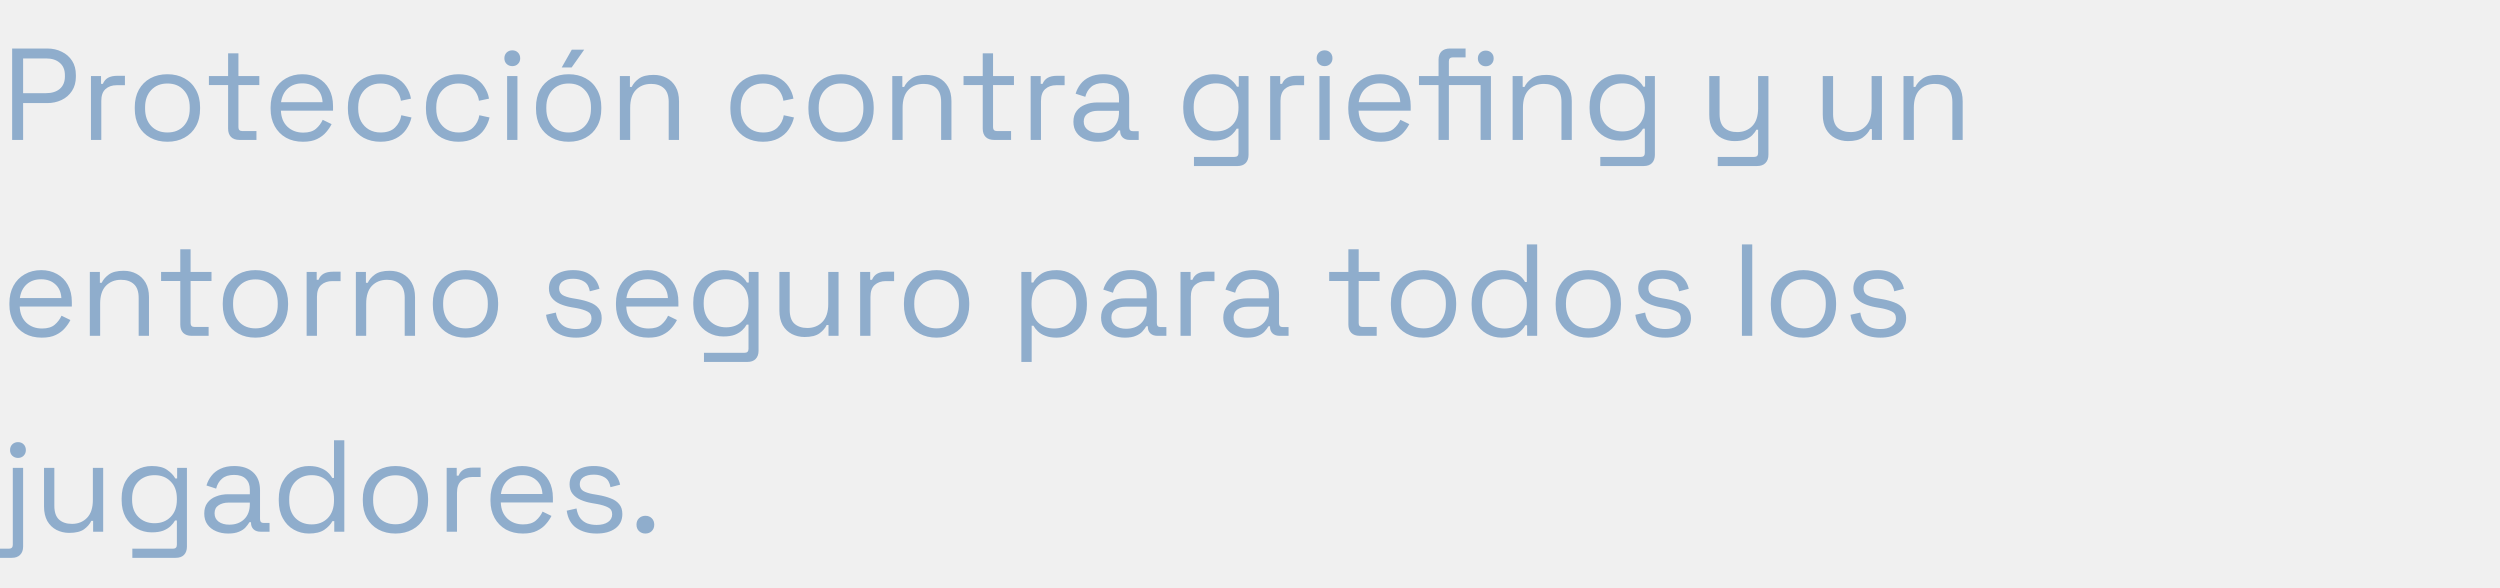
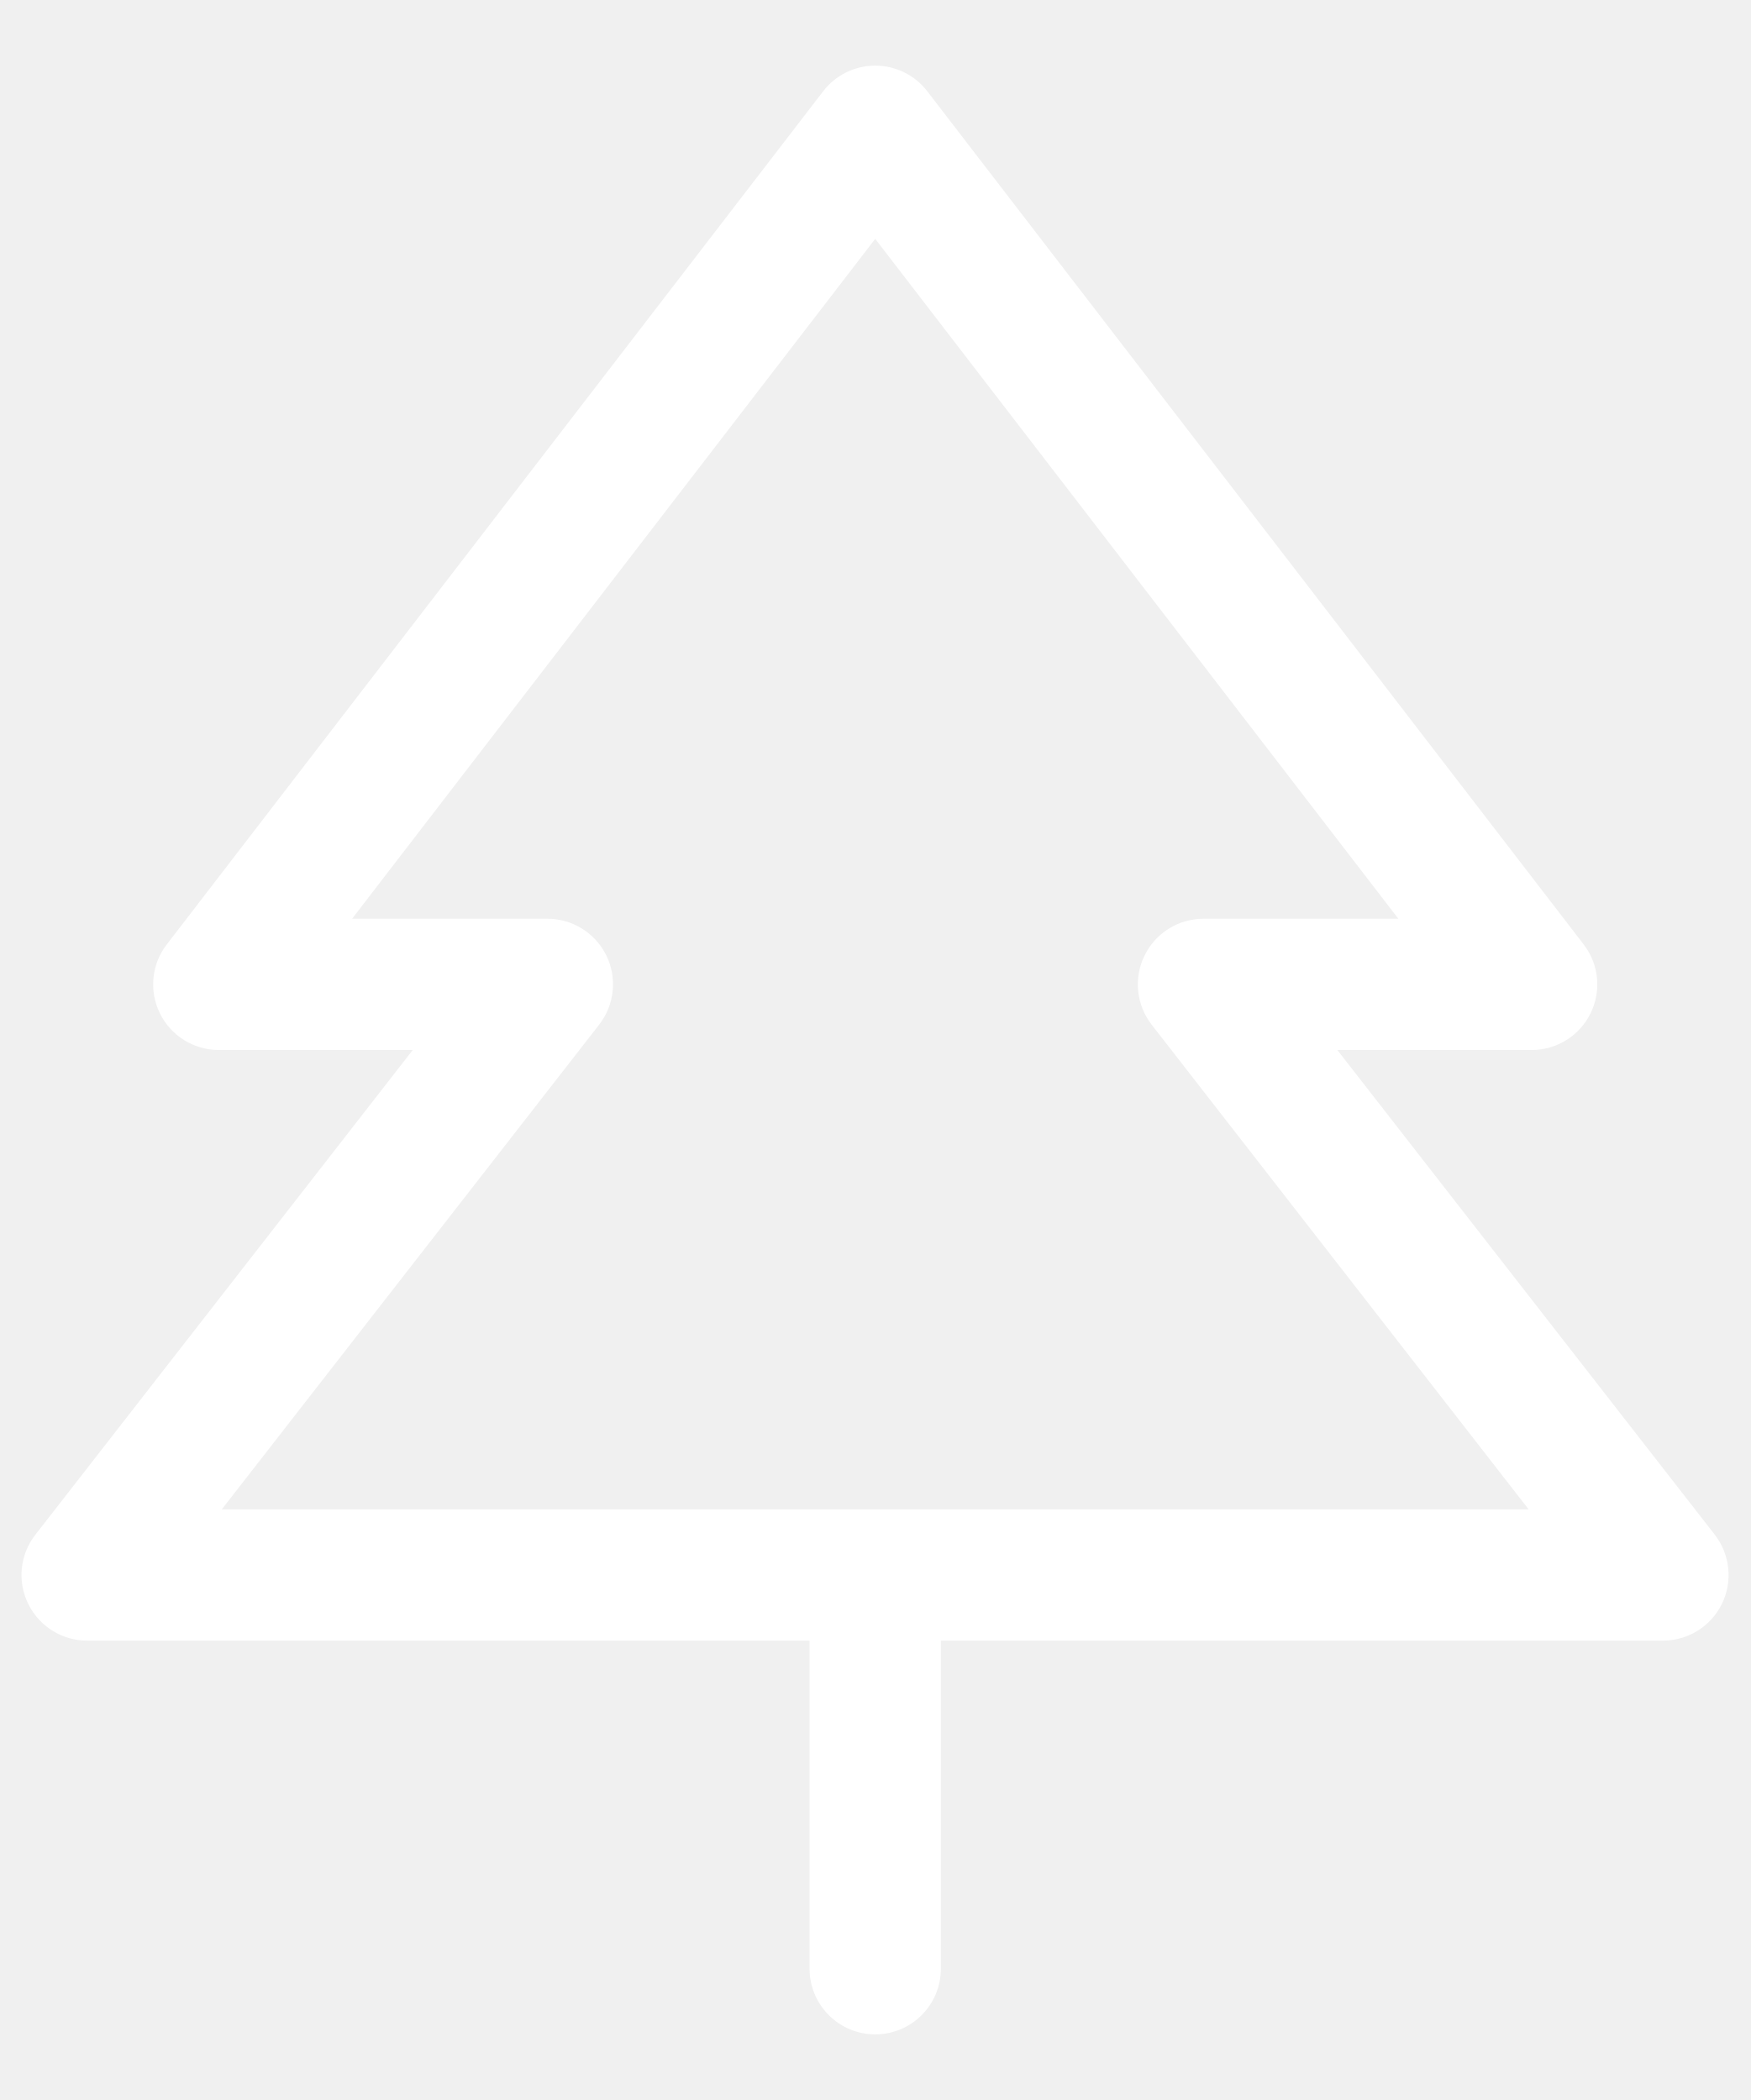
- <svg xmlns="http://www.w3.org/2000/svg" width="268" height="63" viewBox="0 0 268 63" fill="none">
-   <path d="M1.302 15V5.2H5.054C5.642 5.2 6.165 5.317 6.622 5.55C7.089 5.774 7.457 6.096 7.728 6.516C7.999 6.936 8.134 7.445 8.134 8.042V8.224C8.134 8.812 7.994 9.321 7.714 9.75C7.443 10.17 7.075 10.492 6.608 10.716C6.141 10.94 5.623 11.052 5.054 11.052H2.478V15H1.302ZM2.478 9.988H4.928C5.553 9.988 6.048 9.834 6.412 9.526C6.776 9.209 6.958 8.765 6.958 8.196V8.056C6.958 7.487 6.776 7.048 6.412 6.74C6.057 6.423 5.563 6.264 4.928 6.264H2.478V9.988ZM9.752 15V8.154H10.83V8.994H11.026C11.148 8.695 11.334 8.476 11.586 8.336C11.838 8.196 12.169 8.126 12.58 8.126H13.392V9.134H12.51C12.015 9.134 11.614 9.274 11.306 9.554C11.008 9.825 10.858 10.249 10.858 10.828V15H9.752ZM17.948 15.196C17.257 15.196 16.645 15.051 16.113 14.762C15.591 14.473 15.18 14.067 14.882 13.544C14.592 13.012 14.447 12.387 14.447 11.668V11.486C14.447 10.777 14.592 10.156 14.882 9.624C15.18 9.092 15.591 8.681 16.113 8.392C16.645 8.103 17.257 7.958 17.948 7.958C18.638 7.958 19.245 8.103 19.767 8.392C20.299 8.681 20.71 9.092 21 9.624C21.298 10.156 21.448 10.777 21.448 11.486V11.668C21.448 12.387 21.298 13.012 21 13.544C20.71 14.067 20.299 14.473 19.767 14.762C19.245 15.051 18.638 15.196 17.948 15.196ZM17.948 14.202C18.675 14.202 19.254 13.973 19.683 13.516C20.122 13.049 20.341 12.424 20.341 11.64V11.514C20.341 10.73 20.122 10.109 19.683 9.652C19.254 9.185 18.675 8.952 17.948 8.952C17.229 8.952 16.65 9.185 16.212 9.652C15.773 10.109 15.553 10.73 15.553 11.514V11.64C15.553 12.424 15.773 13.049 16.212 13.516C16.65 13.973 17.229 14.202 17.948 14.202ZM25.671 15C25.279 15 24.975 14.893 24.761 14.678C24.555 14.463 24.453 14.169 24.453 13.796V9.12H22.395V8.154H24.453V5.718H25.559V8.154H27.799V9.12H25.559V13.628C25.559 13.908 25.694 14.048 25.965 14.048H27.491V15H25.671ZM32.48 15.196C31.789 15.196 31.183 15.051 30.66 14.762C30.137 14.463 29.731 14.048 29.442 13.516C29.153 12.984 29.008 12.368 29.008 11.668V11.5C29.008 10.791 29.153 10.17 29.442 9.638C29.731 9.106 30.133 8.695 30.646 8.406C31.159 8.107 31.747 7.958 32.41 7.958C33.054 7.958 33.623 8.098 34.118 8.378C34.613 8.649 35 9.041 35.28 9.554C35.56 10.067 35.7 10.669 35.7 11.36V11.864H30.114C30.142 12.601 30.38 13.18 30.828 13.6C31.276 14.011 31.836 14.216 32.508 14.216C33.096 14.216 33.549 14.081 33.866 13.81C34.183 13.539 34.426 13.217 34.594 12.844L35.546 13.306C35.406 13.595 35.21 13.885 34.958 14.174C34.715 14.463 34.393 14.706 33.992 14.902C33.6 15.098 33.096 15.196 32.48 15.196ZM30.128 10.954H34.58C34.543 10.319 34.323 9.825 33.922 9.47C33.53 9.115 33.026 8.938 32.41 8.938C31.785 8.938 31.271 9.115 30.87 9.47C30.469 9.825 30.221 10.319 30.128 10.954ZM40.779 15.196C40.117 15.196 39.519 15.056 38.987 14.776C38.465 14.487 38.049 14.076 37.741 13.544C37.443 13.012 37.293 12.382 37.293 11.654V11.5C37.293 10.763 37.443 10.133 37.741 9.61C38.049 9.078 38.465 8.672 38.987 8.392C39.519 8.103 40.117 7.958 40.779 7.958C41.432 7.958 41.988 8.079 42.445 8.322C42.912 8.565 43.276 8.887 43.537 9.288C43.808 9.689 43.98 10.119 44.055 10.576L42.977 10.8C42.931 10.464 42.819 10.156 42.641 9.876C42.473 9.596 42.235 9.372 41.927 9.204C41.619 9.036 41.241 8.952 40.793 8.952C40.336 8.952 39.925 9.055 39.561 9.26C39.206 9.465 38.922 9.759 38.707 10.142C38.502 10.525 38.399 10.982 38.399 11.514V11.64C38.399 12.172 38.502 12.629 38.707 13.012C38.922 13.395 39.206 13.689 39.561 13.894C39.925 14.099 40.336 14.202 40.793 14.202C41.474 14.202 41.992 14.025 42.347 13.67C42.711 13.315 42.935 12.877 43.019 12.354L44.111 12.592C44.008 13.04 43.822 13.465 43.551 13.866C43.281 14.267 42.912 14.589 42.445 14.832C41.988 15.075 41.432 15.196 40.779 15.196ZM49.146 15.196C48.484 15.196 47.886 15.056 47.354 14.776C46.832 14.487 46.416 14.076 46.108 13.544C45.81 13.012 45.66 12.382 45.66 11.654V11.5C45.66 10.763 45.81 10.133 46.108 9.61C46.416 9.078 46.832 8.672 47.354 8.392C47.886 8.103 48.484 7.958 49.146 7.958C49.8 7.958 50.355 8.079 50.812 8.322C51.279 8.565 51.643 8.887 51.904 9.288C52.175 9.689 52.348 10.119 52.422 10.576L51.344 10.8C51.298 10.464 51.186 10.156 51.008 9.876C50.84 9.596 50.602 9.372 50.294 9.204C49.986 9.036 49.608 8.952 49.16 8.952C48.703 8.952 48.292 9.055 47.928 9.26C47.574 9.465 47.289 9.759 47.074 10.142C46.869 10.525 46.766 10.982 46.766 11.514V11.64C46.766 12.172 46.869 12.629 47.074 13.012C47.289 13.395 47.574 13.689 47.928 13.894C48.292 14.099 48.703 14.202 49.16 14.202C49.842 14.202 50.36 14.025 50.714 13.67C51.078 13.315 51.302 12.877 51.386 12.354L52.478 12.592C52.376 13.04 52.189 13.465 51.918 13.866C51.648 14.267 51.279 14.589 50.812 14.832C50.355 15.075 49.8 15.196 49.146 15.196ZM54.364 15V8.154H55.469V15H54.364ZM54.923 7.09C54.681 7.09 54.475 7.011 54.307 6.852C54.149 6.693 54.069 6.493 54.069 6.25C54.069 5.998 54.149 5.793 54.307 5.634C54.475 5.475 54.681 5.396 54.923 5.396C55.166 5.396 55.367 5.475 55.526 5.634C55.684 5.793 55.764 5.998 55.764 6.25C55.764 6.493 55.684 6.693 55.526 6.852C55.367 7.011 55.166 7.09 54.923 7.09ZM60.959 15.196C60.269 15.196 59.657 15.051 59.125 14.762C58.602 14.473 58.192 14.067 57.893 13.544C57.604 13.012 57.459 12.387 57.459 11.668V11.486C57.459 10.777 57.604 10.156 57.893 9.624C58.192 9.092 58.602 8.681 59.125 8.392C59.657 8.103 60.269 7.958 60.959 7.958C61.65 7.958 62.257 8.103 62.779 8.392C63.311 8.681 63.722 9.092 64.011 9.624C64.31 10.156 64.459 10.777 64.459 11.486V11.668C64.459 12.387 64.31 13.012 64.011 13.544C63.722 14.067 63.311 14.473 62.779 14.762C62.257 15.051 61.65 15.196 60.959 15.196ZM60.959 14.202C61.687 14.202 62.266 13.973 62.695 13.516C63.134 13.049 63.353 12.424 63.353 11.64V11.514C63.353 10.73 63.134 10.109 62.695 9.652C62.266 9.185 61.687 8.952 60.959 8.952C60.24 8.952 59.662 9.185 59.223 9.652C58.785 10.109 58.565 10.73 58.565 11.514V11.64C58.565 12.424 58.785 13.049 59.223 13.516C59.662 13.973 60.24 14.202 60.959 14.202ZM60.217 7.23L61.295 5.326H62.625L61.281 7.23H60.217ZM66.45 15V8.154H67.528V9.316H67.724C67.873 8.989 68.125 8.695 68.48 8.434C68.844 8.163 69.376 8.028 70.076 8.028C70.589 8.028 71.046 8.135 71.448 8.35C71.858 8.565 72.185 8.882 72.427 9.302C72.67 9.722 72.791 10.24 72.791 10.856V15H71.686V10.94C71.686 10.259 71.513 9.764 71.168 9.456C70.832 9.148 70.374 8.994 69.796 8.994C69.133 8.994 68.591 9.209 68.171 9.638C67.761 10.067 67.555 10.707 67.555 11.556V15H66.45ZM81.781 15.196C81.118 15.196 80.521 15.056 79.989 14.776C79.466 14.487 79.051 14.076 78.743 13.544C78.444 13.012 78.295 12.382 78.295 11.654V11.5C78.295 10.763 78.444 10.133 78.743 9.61C79.051 9.078 79.466 8.672 79.989 8.392C80.521 8.103 81.118 7.958 81.781 7.958C82.434 7.958 82.99 8.079 83.447 8.322C83.914 8.565 84.278 8.887 84.539 9.288C84.81 9.689 84.983 10.119 85.057 10.576L83.979 10.8C83.932 10.464 83.82 10.156 83.643 9.876C83.475 9.596 83.237 9.372 82.929 9.204C82.621 9.036 82.243 8.952 81.795 8.952C81.338 8.952 80.927 9.055 80.563 9.26C80.208 9.465 79.924 9.759 79.709 10.142C79.504 10.525 79.401 10.982 79.401 11.514V11.64C79.401 12.172 79.504 12.629 79.709 13.012C79.924 13.395 80.208 13.689 80.563 13.894C80.927 14.099 81.338 14.202 81.795 14.202C82.476 14.202 82.994 14.025 83.349 13.67C83.713 13.315 83.937 12.877 84.021 12.354L85.113 12.592C85.01 13.04 84.824 13.465 84.553 13.866C84.282 14.267 83.914 14.589 83.447 14.832C82.99 15.075 82.434 15.196 81.781 15.196ZM90.162 15.196C89.472 15.196 88.86 15.051 88.328 14.762C87.806 14.473 87.395 14.067 87.096 13.544C86.807 13.012 86.662 12.387 86.662 11.668V11.486C86.662 10.777 86.807 10.156 87.096 9.624C87.395 9.092 87.806 8.681 88.328 8.392C88.86 8.103 89.472 7.958 90.162 7.958C90.853 7.958 91.46 8.103 91.982 8.392C92.514 8.681 92.925 9.092 93.214 9.624C93.513 10.156 93.662 10.777 93.662 11.486V11.668C93.662 12.387 93.513 13.012 93.214 13.544C92.925 14.067 92.514 14.473 91.982 14.762C91.46 15.051 90.853 15.196 90.162 15.196ZM90.162 14.202C90.89 14.202 91.469 13.973 91.898 13.516C92.337 13.049 92.556 12.424 92.556 11.64V11.514C92.556 10.73 92.337 10.109 91.898 9.652C91.469 9.185 90.89 8.952 90.162 8.952C89.444 8.952 88.865 9.185 88.426 9.652C87.988 10.109 87.768 10.73 87.768 11.514V11.64C87.768 12.424 87.988 13.049 88.426 13.516C88.865 13.973 89.444 14.202 90.162 14.202ZM95.653 15V8.154H96.731V9.316H96.927C97.076 8.989 97.328 8.695 97.683 8.434C98.047 8.163 98.579 8.028 99.279 8.028C99.792 8.028 100.249 8.135 100.651 8.35C101.061 8.565 101.388 8.882 101.631 9.302C101.873 9.722 101.995 10.24 101.995 10.856V15H100.889V10.94C100.889 10.259 100.716 9.764 100.371 9.456C100.035 9.148 99.577 8.994 98.999 8.994C98.336 8.994 97.795 9.209 97.375 9.638C96.964 10.067 96.759 10.707 96.759 11.556V15H95.653ZM106.567 15C106.175 15 105.872 14.893 105.657 14.678C105.452 14.463 105.349 14.169 105.349 13.796V9.12H103.291V8.154H105.349V5.718H106.455V8.154H108.695V9.12H106.455V13.628C106.455 13.908 106.59 14.048 106.861 14.048H108.387V15H106.567ZM110.487 15V8.154H111.565V8.994H111.761C111.882 8.695 112.069 8.476 112.321 8.336C112.573 8.196 112.904 8.126 113.315 8.126H114.127V9.134H113.245C112.75 9.134 112.349 9.274 112.041 9.554C111.742 9.825 111.593 10.249 111.593 10.828V15H110.487ZM117.632 15.196C117.156 15.196 116.722 15.112 116.33 14.944C115.938 14.776 115.63 14.533 115.406 14.216C115.182 13.899 115.07 13.511 115.07 13.054C115.07 12.587 115.182 12.205 115.406 11.906C115.63 11.598 115.938 11.369 116.33 11.22C116.722 11.061 117.16 10.982 117.646 10.982H119.956V10.478C119.956 9.993 119.811 9.61 119.522 9.33C119.242 9.05 118.822 8.91 118.262 8.91C117.711 8.91 117.282 9.045 116.974 9.316C116.666 9.577 116.456 9.932 116.344 10.38L115.308 10.044C115.42 9.661 115.597 9.316 115.84 9.008C116.082 8.691 116.404 8.439 116.806 8.252C117.216 8.056 117.706 7.958 118.276 7.958C119.153 7.958 119.834 8.187 120.32 8.644C120.805 9.092 121.048 9.727 121.048 10.548V13.642C121.048 13.922 121.178 14.062 121.44 14.062H122.07V15H121.104C120.796 15 120.548 14.916 120.362 14.748C120.175 14.571 120.082 14.337 120.082 14.048V13.978H119.914C119.811 14.155 119.671 14.342 119.494 14.538C119.326 14.725 119.092 14.879 118.794 15C118.495 15.131 118.108 15.196 117.632 15.196ZM117.758 14.244C118.411 14.244 118.938 14.053 119.34 13.67C119.75 13.278 119.956 12.732 119.956 12.032V11.878H117.688C117.249 11.878 116.885 11.976 116.596 12.172C116.316 12.359 116.176 12.643 116.176 13.026C116.176 13.409 116.32 13.707 116.61 13.922C116.908 14.137 117.291 14.244 117.758 14.244ZM126.844 11.612V11.416C126.844 10.697 126.989 10.081 127.278 9.568C127.567 9.055 127.959 8.658 128.454 8.378C128.949 8.098 129.49 7.958 130.078 7.958C130.797 7.958 131.347 8.098 131.73 8.378C132.122 8.649 132.411 8.952 132.598 9.288H132.794V8.154H133.844V16.596C133.844 16.969 133.741 17.263 133.536 17.478C133.331 17.693 133.032 17.8 132.64 17.8H127.992V16.82H132.346C132.626 16.82 132.766 16.68 132.766 16.4V13.796H132.57C132.458 14.001 132.299 14.202 132.094 14.398C131.889 14.594 131.623 14.757 131.296 14.888C130.969 15.009 130.563 15.07 130.078 15.07C129.49 15.07 128.949 14.93 128.454 14.65C127.959 14.37 127.567 13.973 127.278 13.46C126.989 12.937 126.844 12.321 126.844 11.612ZM130.372 14.09C131.081 14.09 131.655 13.866 132.094 13.418C132.542 12.97 132.766 12.354 132.766 11.57V11.458C132.766 10.665 132.542 10.049 132.094 9.61C131.655 9.162 131.081 8.938 130.372 8.938C129.672 8.938 129.093 9.162 128.636 9.61C128.188 10.049 127.964 10.665 127.964 11.458V11.57C127.964 12.354 128.188 12.97 128.636 13.418C129.093 13.866 129.672 14.09 130.372 14.09ZM136.162 15V8.154H137.24V8.994H137.436C137.558 8.695 137.744 8.476 137.996 8.336C138.248 8.196 138.58 8.126 138.99 8.126H139.802V9.134H138.92C138.426 9.134 138.024 9.274 137.716 9.554C137.418 9.825 137.268 10.249 137.268 10.828V15H136.162ZM141.44 15V8.154H142.546V15H141.44ZM142 7.09C141.757 7.09 141.552 7.011 141.384 6.852C141.225 6.693 141.146 6.493 141.146 6.25C141.146 5.998 141.225 5.793 141.384 5.634C141.552 5.475 141.757 5.396 142 5.396C142.242 5.396 142.443 5.475 142.602 5.634C142.76 5.793 142.84 5.998 142.84 6.25C142.84 6.493 142.76 6.693 142.602 6.852C142.443 7.011 142.242 7.09 142 7.09ZM148.007 15.196C147.317 15.196 146.71 15.051 146.187 14.762C145.665 14.463 145.259 14.048 144.969 13.516C144.68 12.984 144.535 12.368 144.535 11.668V11.5C144.535 10.791 144.68 10.17 144.969 9.638C145.259 9.106 145.66 8.695 146.173 8.406C146.687 8.107 147.275 7.958 147.937 7.958C148.581 7.958 149.151 8.098 149.645 8.378C150.14 8.649 150.527 9.041 150.807 9.554C151.087 10.067 151.227 10.669 151.227 11.36V11.864H145.641C145.669 12.601 145.907 13.18 146.355 13.6C146.803 14.011 147.363 14.216 148.035 14.216C148.623 14.216 149.076 14.081 149.393 13.81C149.711 13.539 149.953 13.217 150.121 12.844L151.073 13.306C150.933 13.595 150.737 13.885 150.485 14.174C150.243 14.463 149.921 14.706 149.519 14.902C149.127 15.098 148.623 15.196 148.007 15.196ZM145.655 10.954H150.107C150.07 10.319 149.851 9.825 149.449 9.47C149.057 9.115 148.553 8.938 147.937 8.938C147.312 8.938 146.799 9.115 146.397 9.47C145.996 9.825 145.749 10.319 145.655 10.954ZM154.213 15V9.12H152.113V8.154H154.213V6.404C154.213 6.031 154.316 5.737 154.521 5.522C154.736 5.307 155.039 5.2 155.431 5.2H157.111V6.152H155.739C155.459 6.152 155.319 6.292 155.319 6.572V8.154H158.721V9.12H155.319V15H154.213ZM158.721 15V8.154H159.827V15H158.721ZM159.267 7.104C159.034 7.104 158.833 7.025 158.665 6.866C158.507 6.707 158.427 6.507 158.427 6.264C158.427 6.012 158.507 5.811 158.665 5.662C158.833 5.503 159.034 5.424 159.267 5.424C159.519 5.424 159.725 5.503 159.883 5.662C160.042 5.811 160.121 6.012 160.121 6.264C160.121 6.507 160.042 6.707 159.883 6.866C159.725 7.025 159.519 7.104 159.267 7.104ZM162.153 15V8.154H163.231V9.316H163.427C163.576 8.989 163.828 8.695 164.183 8.434C164.547 8.163 165.079 8.028 165.779 8.028C166.292 8.028 166.749 8.135 167.151 8.35C167.561 8.565 167.888 8.882 168.131 9.302C168.373 9.722 168.495 10.24 168.495 10.856V15H167.389V10.94C167.389 10.259 167.216 9.764 166.871 9.456C166.535 9.148 166.077 8.994 165.499 8.994C164.836 8.994 164.295 9.209 163.875 9.638C163.464 10.067 163.259 10.707 163.259 11.556V15H162.153ZM170.403 11.612V11.416C170.403 10.697 170.547 10.081 170.837 9.568C171.126 9.055 171.518 8.658 172.013 8.378C172.507 8.098 173.049 7.958 173.637 7.958C174.355 7.958 174.906 8.098 175.289 8.378C175.681 8.649 175.97 8.952 176.157 9.288H176.353V8.154H177.403V16.596C177.403 16.969 177.3 17.263 177.095 17.478C176.889 17.693 176.591 17.8 176.199 17.8H171.551V16.82H175.905C176.185 16.82 176.325 16.68 176.325 16.4V13.796H176.129C176.017 14.001 175.858 14.202 175.653 14.398C175.447 14.594 175.181 14.757 174.855 14.888C174.528 15.009 174.122 15.07 173.637 15.07C173.049 15.07 172.507 14.93 172.013 14.65C171.518 14.37 171.126 13.973 170.837 13.46C170.547 12.937 170.403 12.321 170.403 11.612ZM173.931 14.09C174.64 14.09 175.214 13.866 175.653 13.418C176.101 12.97 176.325 12.354 176.325 11.57V11.458C176.325 10.665 176.101 10.049 175.653 9.61C175.214 9.162 174.64 8.938 173.931 8.938C173.231 8.938 172.652 9.162 172.195 9.61C171.747 10.049 171.523 10.665 171.523 11.458V11.57C171.523 12.354 171.747 12.97 172.195 13.418C172.652 13.866 173.231 14.09 173.931 14.09ZM184.143 17.8V16.82H188.063C188.333 16.82 188.469 16.68 188.469 16.4V13.908H188.273C188.179 14.104 188.035 14.3 187.839 14.496C187.652 14.683 187.405 14.837 187.097 14.958C186.789 15.07 186.401 15.126 185.935 15.126C185.44 15.126 184.983 15.019 184.563 14.804C184.152 14.589 183.825 14.272 183.583 13.852C183.349 13.432 183.233 12.919 183.233 12.312V8.154H184.339V12.228C184.339 12.9 184.507 13.39 184.843 13.698C185.188 14.006 185.65 14.16 186.229 14.16C186.882 14.16 187.419 13.945 187.839 13.516C188.259 13.087 188.469 12.447 188.469 11.598V8.154H189.575V16.596C189.575 16.969 189.467 17.263 189.253 17.478C189.047 17.693 188.744 17.8 188.343 17.8H184.143ZM198.103 15.126C197.608 15.126 197.151 15.019 196.731 14.804C196.32 14.589 195.993 14.272 195.751 13.852C195.517 13.423 195.401 12.905 195.401 12.298V8.154H196.507V12.214C196.507 12.895 196.675 13.39 197.011 13.698C197.356 14.006 197.818 14.16 198.397 14.16C199.05 14.16 199.587 13.945 200.007 13.516C200.427 13.087 200.637 12.447 200.637 11.598V8.154H201.743V15H200.665V13.838H200.469C200.319 14.165 200.063 14.463 199.699 14.734C199.335 14.995 198.803 15.126 198.103 15.126ZM204.057 15V8.154H205.135V9.316H205.331C205.48 8.989 205.732 8.695 206.087 8.434C206.451 8.163 206.983 8.028 207.683 8.028C208.196 8.028 208.654 8.135 209.055 8.35C209.466 8.565 209.792 8.882 210.035 9.302C210.278 9.722 210.399 10.24 210.399 10.856V15H209.293V10.94C209.293 10.259 209.12 9.764 208.775 9.456C208.439 9.148 207.982 8.994 207.403 8.994C206.74 8.994 206.199 9.209 205.779 9.638C205.368 10.067 205.163 10.707 205.163 11.556V15H204.057ZM4.48 36.196C3.789 36.196 3.183 36.051 2.66 35.762C2.137 35.463 1.731 35.048 1.442 34.516C1.153 33.984 1.008 33.368 1.008 32.668V32.5C1.008 31.791 1.153 31.17 1.442 30.638C1.731 30.106 2.133 29.695 2.646 29.406C3.159 29.107 3.747 28.958 4.41 28.958C5.054 28.958 5.623 29.098 6.118 29.378C6.613 29.649 7 30.041 7.28 30.554C7.56 31.067 7.7 31.669 7.7 32.36V32.864H2.114C2.142 33.601 2.38 34.18 2.828 34.6C3.276 35.011 3.836 35.216 4.508 35.216C5.096 35.216 5.549 35.081 5.866 34.81C6.183 34.539 6.426 34.217 6.594 33.844L7.546 34.306C7.406 34.595 7.21 34.885 6.958 35.174C6.715 35.463 6.393 35.706 5.992 35.902C5.6 36.098 5.096 36.196 4.48 36.196ZM2.128 31.954H6.58C6.543 31.319 6.323 30.825 5.922 30.47C5.53 30.115 5.026 29.938 4.41 29.938C3.785 29.938 3.271 30.115 2.87 30.47C2.469 30.825 2.221 31.319 2.128 31.954ZM9.629 36V29.154H10.707V30.316H10.903C11.053 29.989 11.305 29.695 11.659 29.434C12.023 29.163 12.555 29.028 13.255 29.028C13.768 29.028 14.226 29.135 14.627 29.35C15.038 29.565 15.364 29.882 15.607 30.302C15.85 30.722 15.971 31.24 15.971 31.856V36H14.865V31.94C14.865 31.259 14.693 30.764 14.347 30.456C14.011 30.148 13.554 29.994 12.975 29.994C12.312 29.994 11.771 30.209 11.351 30.638C10.941 31.067 10.735 31.707 10.735 32.556V36H9.629ZM20.544 36C20.152 36 19.848 35.893 19.634 35.678C19.428 35.463 19.326 35.169 19.326 34.796V30.12H17.268V29.154H19.326V26.718H20.432V29.154H22.672V30.12H20.432V34.628C20.432 34.908 20.567 35.048 20.838 35.048H22.364V36H20.544ZM27.381 36.196C26.69 36.196 26.079 36.051 25.547 35.762C25.024 35.473 24.614 35.067 24.315 34.544C24.026 34.012 23.881 33.387 23.881 32.668V32.486C23.881 31.777 24.026 31.156 24.315 30.624C24.614 30.092 25.024 29.681 25.547 29.392C26.079 29.103 26.69 28.958 27.381 28.958C28.072 28.958 28.678 29.103 29.201 29.392C29.733 29.681 30.144 30.092 30.433 30.624C30.732 31.156 30.881 31.777 30.881 32.486V32.668C30.881 33.387 30.732 34.012 30.433 34.544C30.144 35.067 29.733 35.473 29.201 35.762C28.678 36.051 28.072 36.196 27.381 36.196ZM27.381 35.202C28.109 35.202 28.688 34.973 29.117 34.516C29.556 34.049 29.775 33.424 29.775 32.64V32.514C29.775 31.73 29.556 31.109 29.117 30.652C28.688 30.185 28.109 29.952 27.381 29.952C26.662 29.952 26.084 30.185 25.645 30.652C25.206 31.109 24.987 31.73 24.987 32.514V32.64C24.987 33.424 25.206 34.049 25.645 34.516C26.084 34.973 26.662 35.202 27.381 35.202ZM32.871 36V29.154H33.949V29.994H34.145C34.267 29.695 34.453 29.476 34.705 29.336C34.957 29.196 35.289 29.126 35.699 29.126H36.511V30.134H35.629C35.135 30.134 34.733 30.274 34.425 30.554C34.127 30.825 33.977 31.249 33.977 31.828V36H32.871ZM38.149 36V29.154H39.227V30.316H39.423C39.572 29.989 39.824 29.695 40.179 29.434C40.543 29.163 41.075 29.028 41.775 29.028C42.288 29.028 42.745 29.135 43.147 29.35C43.557 29.565 43.884 29.882 44.127 30.302C44.369 30.722 44.491 31.24 44.491 31.856V36H43.385V31.94C43.385 31.259 43.212 30.764 42.867 30.456C42.531 30.148 42.073 29.994 41.495 29.994C40.832 29.994 40.291 30.209 39.871 30.638C39.46 31.067 39.255 31.707 39.255 32.556V36H38.149ZM49.899 36.196C49.208 36.196 48.597 36.051 48.065 35.762C47.542 35.473 47.131 35.067 46.833 34.544C46.543 34.012 46.399 33.387 46.399 32.668V32.486C46.399 31.777 46.543 31.156 46.833 30.624C47.131 30.092 47.542 29.681 48.065 29.392C48.597 29.103 49.208 28.958 49.899 28.958C50.589 28.958 51.196 29.103 51.719 29.392C52.251 29.681 52.661 30.092 52.951 30.624C53.249 31.156 53.399 31.777 53.399 32.486V32.668C53.399 33.387 53.249 34.012 52.951 34.544C52.661 35.067 52.251 35.473 51.719 35.762C51.196 36.051 50.589 36.196 49.899 36.196ZM49.899 35.202C50.627 35.202 51.205 34.973 51.635 34.516C52.073 34.049 52.293 33.424 52.293 32.64V32.514C52.293 31.73 52.073 31.109 51.635 30.652C51.205 30.185 50.627 29.952 49.899 29.952C49.18 29.952 48.601 30.185 48.163 30.652C47.724 31.109 47.505 31.73 47.505 32.514V32.64C47.505 33.424 47.724 34.049 48.163 34.516C48.601 34.973 49.18 35.202 49.899 35.202ZM61.743 36.196C60.893 36.196 60.175 36 59.587 35.608C59.008 35.216 58.658 34.595 58.537 33.746L59.587 33.508C59.661 33.956 59.801 34.311 60.007 34.572C60.212 34.824 60.464 35.006 60.763 35.118C61.071 35.221 61.397 35.272 61.743 35.272C62.256 35.272 62.662 35.169 62.961 34.964C63.259 34.759 63.409 34.483 63.409 34.138C63.409 33.783 63.264 33.536 62.975 33.396C62.695 33.247 62.307 33.125 61.813 33.032L61.239 32.934C60.8 32.859 60.399 32.743 60.035 32.584C59.671 32.425 59.381 32.211 59.167 31.94C58.952 31.669 58.845 31.329 58.845 30.918C58.845 30.302 59.083 29.821 59.559 29.476C60.035 29.131 60.665 28.958 61.449 28.958C62.223 28.958 62.849 29.135 63.325 29.49C63.81 29.835 64.123 30.325 64.263 30.96L63.227 31.226C63.143 30.731 62.942 30.386 62.625 30.19C62.307 29.985 61.915 29.882 61.449 29.882C60.982 29.882 60.613 29.971 60.343 30.148C60.072 30.316 59.937 30.568 59.937 30.904C59.937 31.231 60.063 31.473 60.315 31.632C60.576 31.781 60.921 31.893 61.351 31.968L61.925 32.066C62.41 32.15 62.844 32.267 63.227 32.416C63.619 32.556 63.927 32.761 64.151 33.032C64.384 33.303 64.501 33.657 64.501 34.096C64.501 34.768 64.249 35.286 63.745 35.65C63.25 36.014 62.583 36.196 61.743 36.196ZM69.503 36.196C68.813 36.196 68.206 36.051 67.683 35.762C67.161 35.463 66.755 35.048 66.465 34.516C66.176 33.984 66.031 33.368 66.031 32.668V32.5C66.031 31.791 66.176 31.17 66.465 30.638C66.755 30.106 67.156 29.695 67.669 29.406C68.183 29.107 68.771 28.958 69.433 28.958C70.077 28.958 70.647 29.098 71.141 29.378C71.636 29.649 72.023 30.041 72.303 30.554C72.583 31.067 72.723 31.669 72.723 32.36V32.864H67.137C67.165 33.601 67.403 34.18 67.851 34.6C68.299 35.011 68.859 35.216 69.531 35.216C70.119 35.216 70.572 35.081 70.889 34.81C71.207 34.539 71.449 34.217 71.617 33.844L72.569 34.306C72.429 34.595 72.233 34.885 71.981 35.174C71.739 35.463 71.417 35.706 71.015 35.902C70.623 36.098 70.119 36.196 69.503 36.196ZM67.151 31.954H71.603C71.566 31.319 71.347 30.825 70.945 30.47C70.553 30.115 70.049 29.938 69.433 29.938C68.808 29.938 68.295 30.115 67.893 30.47C67.492 30.825 67.245 31.319 67.151 31.954ZM74.317 32.612V32.416C74.317 31.697 74.461 31.081 74.751 30.568C75.04 30.055 75.432 29.658 75.927 29.378C76.421 29.098 76.963 28.958 77.551 28.958C78.269 28.958 78.82 29.098 79.203 29.378C79.595 29.649 79.884 29.952 80.071 30.288H80.267V29.154H81.317V37.596C81.317 37.969 81.214 38.263 81.009 38.478C80.803 38.693 80.505 38.8 80.113 38.8H75.465V37.82H79.819C80.099 37.82 80.239 37.68 80.239 37.4V34.796H80.043C79.931 35.001 79.772 35.202 79.567 35.398C79.361 35.594 79.095 35.757 78.769 35.888C78.442 36.009 78.036 36.07 77.551 36.07C76.963 36.07 76.421 35.93 75.927 35.65C75.432 35.37 75.04 34.973 74.751 34.46C74.461 33.937 74.317 33.321 74.317 32.612ZM77.845 35.09C78.554 35.09 79.128 34.866 79.567 34.418C80.015 33.97 80.239 33.354 80.239 32.57V32.458C80.239 31.665 80.015 31.049 79.567 30.61C79.128 30.162 78.554 29.938 77.845 29.938C77.145 29.938 76.566 30.162 76.109 30.61C75.661 31.049 75.437 31.665 75.437 32.458V32.57C75.437 33.354 75.661 33.97 76.109 34.418C76.566 34.866 77.145 35.09 77.845 35.09ZM86.253 36.126C85.758 36.126 85.301 36.019 84.881 35.804C84.47 35.589 84.144 35.272 83.901 34.852C83.668 34.423 83.551 33.905 83.551 33.298V29.154H84.657V33.214C84.657 33.895 84.825 34.39 85.161 34.698C85.506 35.006 85.968 35.16 86.547 35.16C87.2 35.16 87.737 34.945 88.157 34.516C88.577 34.087 88.787 33.447 88.787 32.598V29.154H89.893V36H88.815V34.838H88.619C88.47 35.165 88.213 35.463 87.849 35.734C87.485 35.995 86.953 36.126 86.253 36.126ZM92.207 36V29.154H93.285V29.994H93.481C93.603 29.695 93.789 29.476 94.041 29.336C94.293 29.196 94.625 29.126 95.035 29.126H95.847V30.134H94.965C94.471 30.134 94.069 30.274 93.761 30.554C93.463 30.825 93.313 31.249 93.313 31.828V36H92.207ZM100.403 36.196C99.712 36.196 99.1 36.051 98.569 35.762C98.046 35.473 97.635 35.067 97.337 34.544C97.047 34.012 96.903 33.387 96.903 32.668V32.486C96.903 31.777 97.047 31.156 97.337 30.624C97.635 30.092 98.046 29.681 98.569 29.392C99.1 29.103 99.712 28.958 100.403 28.958C101.093 28.958 101.7 29.103 102.223 29.392C102.755 29.681 103.165 30.092 103.455 30.624C103.753 31.156 103.903 31.777 103.903 32.486V32.668C103.903 33.387 103.753 34.012 103.455 34.544C103.165 35.067 102.755 35.473 102.223 35.762C101.7 36.051 101.093 36.196 100.403 36.196ZM100.403 35.202C101.131 35.202 101.709 34.973 102.139 34.516C102.577 34.049 102.797 33.424 102.797 32.64V32.514C102.797 31.73 102.577 31.109 102.139 30.652C101.709 30.185 101.131 29.952 100.403 29.952C99.684 29.952 99.105 30.185 98.666 30.652C98.228 31.109 98.008 31.73 98.008 32.514V32.64C98.008 33.424 98.228 34.049 98.666 34.516C99.105 34.973 99.684 35.202 100.403 35.202ZM109.489 38.8V29.154H110.567V30.288H110.763C110.94 29.943 111.225 29.635 111.617 29.364C112.018 29.093 112.573 28.958 113.283 28.958C113.871 28.958 114.407 29.103 114.893 29.392C115.387 29.672 115.779 30.073 116.069 30.596C116.367 31.119 116.517 31.749 116.517 32.486V32.668C116.517 33.396 116.372 34.026 116.083 34.558C115.793 35.09 115.401 35.496 114.907 35.776C114.421 36.056 113.88 36.196 113.283 36.196C112.807 36.196 112.401 36.131 112.065 36C111.738 35.879 111.472 35.72 111.267 35.524C111.061 35.328 110.903 35.127 110.791 34.922H110.595V38.8H109.489ZM112.989 35.216C113.698 35.216 114.272 34.992 114.711 34.544C115.159 34.087 115.383 33.452 115.383 32.64V32.514C115.383 31.702 115.159 31.072 114.711 30.624C114.272 30.167 113.698 29.938 112.989 29.938C112.289 29.938 111.71 30.167 111.253 30.624C110.805 31.072 110.581 31.702 110.581 32.514V32.64C110.581 33.452 110.805 34.087 111.253 34.544C111.71 34.992 112.289 35.216 112.989 35.216ZM120.598 36.196C120.122 36.196 119.688 36.112 119.296 35.944C118.904 35.776 118.596 35.533 118.372 35.216C118.148 34.899 118.036 34.511 118.036 34.054C118.036 33.587 118.148 33.205 118.372 32.906C118.596 32.598 118.904 32.369 119.296 32.22C119.688 32.061 120.127 31.982 120.612 31.982H122.922V31.478C122.922 30.993 122.778 30.61 122.488 30.33C122.208 30.05 121.788 29.91 121.228 29.91C120.678 29.91 120.248 30.045 119.94 30.316C119.632 30.577 119.422 30.932 119.31 31.38L118.274 31.044C118.386 30.661 118.564 30.316 118.806 30.008C119.049 29.691 119.371 29.439 119.772 29.252C120.183 29.056 120.673 28.958 121.242 28.958C122.12 28.958 122.801 29.187 123.286 29.644C123.772 30.092 124.014 30.727 124.014 31.548V34.642C124.014 34.922 124.145 35.062 124.406 35.062H125.036V36H124.07C123.762 36 123.515 35.916 123.328 35.748C123.142 35.571 123.048 35.337 123.048 35.048V34.978H122.88C122.778 35.155 122.638 35.342 122.46 35.538C122.292 35.725 122.059 35.879 121.76 36C121.462 36.131 121.074 36.196 120.598 36.196ZM120.724 35.244C121.378 35.244 121.905 35.053 122.306 34.67C122.717 34.278 122.922 33.732 122.922 33.032V32.878H120.654C120.216 32.878 119.852 32.976 119.562 33.172C119.282 33.359 119.142 33.643 119.142 34.026C119.142 34.409 119.287 34.707 119.576 34.922C119.875 35.137 120.258 35.244 120.724 35.244ZM126.551 36V29.154H127.629V29.994H127.825C127.946 29.695 128.133 29.476 128.385 29.336C128.637 29.196 128.968 29.126 129.379 29.126H130.191V30.134H129.309C128.814 30.134 128.413 30.274 128.105 30.554C127.806 30.825 127.657 31.249 127.657 31.828V36H126.551ZM133.696 36.196C133.22 36.196 132.786 36.112 132.394 35.944C132.002 35.776 131.694 35.533 131.47 35.216C131.246 34.899 131.134 34.511 131.134 34.054C131.134 33.587 131.246 33.205 131.47 32.906C131.694 32.598 132.002 32.369 132.394 32.22C132.786 32.061 133.225 31.982 133.71 31.982H136.02V31.478C136.02 30.993 135.875 30.61 135.586 30.33C135.306 30.05 134.886 29.91 134.326 29.91C133.775 29.91 133.346 30.045 133.038 30.316C132.73 30.577 132.52 30.932 132.408 31.38L131.372 31.044C131.484 30.661 131.661 30.316 131.904 30.008C132.147 29.691 132.469 29.439 132.87 29.252C133.281 29.056 133.771 28.958 134.34 28.958C135.217 28.958 135.899 29.187 136.384 29.644C136.869 30.092 137.112 30.727 137.112 31.548V34.642C137.112 34.922 137.243 35.062 137.504 35.062H138.134V36H137.168C136.86 36 136.613 35.916 136.426 35.748C136.239 35.571 136.146 35.337 136.146 35.048V34.978H135.978C135.875 35.155 135.735 35.342 135.558 35.538C135.39 35.725 135.157 35.879 134.858 36C134.559 36.131 134.172 36.196 133.696 36.196ZM133.822 35.244C134.475 35.244 135.003 35.053 135.404 34.67C135.815 34.278 136.02 33.732 136.02 33.032V32.878H133.752C133.313 32.878 132.949 32.976 132.66 33.172C132.38 33.359 132.24 33.643 132.24 34.026C132.24 34.409 132.385 34.707 132.674 34.922C132.973 35.137 133.355 35.244 133.822 35.244ZM145.764 36C145.372 36 145.069 35.893 144.854 35.678C144.649 35.463 144.546 35.169 144.546 34.796V30.12H142.488V29.154H144.546V26.718H145.652V29.154H147.892V30.12H145.652V34.628C145.652 34.908 145.788 35.048 146.058 35.048H147.584V36H145.764ZM152.602 36.196C151.911 36.196 151.3 36.051 150.768 35.762C150.245 35.473 149.834 35.067 149.536 34.544C149.246 34.012 149.102 33.387 149.102 32.668V32.486C149.102 31.777 149.246 31.156 149.536 30.624C149.834 30.092 150.245 29.681 150.768 29.392C151.3 29.103 151.911 28.958 152.602 28.958C153.292 28.958 153.899 29.103 154.422 29.392C154.954 29.681 155.364 30.092 155.654 30.624C155.952 31.156 156.102 31.777 156.102 32.486V32.668C156.102 33.387 155.952 34.012 155.654 34.544C155.364 35.067 154.954 35.473 154.422 35.762C153.899 36.051 153.292 36.196 152.602 36.196ZM152.602 35.202C153.33 35.202 153.908 34.973 154.338 34.516C154.776 34.049 154.996 33.424 154.996 32.64V32.514C154.996 31.73 154.776 31.109 154.338 30.652C153.908 30.185 153.33 29.952 152.602 29.952C151.883 29.952 151.304 30.185 150.866 30.652C150.427 31.109 150.208 31.73 150.208 32.514V32.64C150.208 33.424 150.427 34.049 150.866 34.516C151.304 34.973 151.883 35.202 152.602 35.202ZM160.99 36.196C160.402 36.196 159.861 36.056 159.366 35.776C158.871 35.496 158.479 35.09 158.19 34.558C157.901 34.026 157.756 33.396 157.756 32.668V32.486C157.756 31.758 157.901 31.133 158.19 30.61C158.479 30.078 158.867 29.672 159.352 29.392C159.847 29.103 160.393 28.958 160.99 28.958C161.466 28.958 161.867 29.023 162.194 29.154C162.53 29.275 162.801 29.434 163.006 29.63C163.211 29.817 163.37 30.017 163.482 30.232H163.678V26.2H164.784V36H163.706V34.866H163.51C163.323 35.211 163.034 35.519 162.642 35.79C162.25 36.061 161.699 36.196 160.99 36.196ZM161.284 35.216C161.993 35.216 162.567 34.992 163.006 34.544C163.454 34.087 163.678 33.452 163.678 32.64V32.514C163.678 31.702 163.454 31.072 163.006 30.624C162.567 30.167 161.993 29.938 161.284 29.938C160.584 29.938 160.005 30.167 159.548 30.624C159.1 31.072 158.876 31.702 158.876 32.514V32.64C158.876 33.452 159.1 34.087 159.548 34.544C160.005 34.992 160.584 35.216 161.284 35.216ZM170.266 36.196C169.575 36.196 168.964 36.051 168.432 35.762C167.909 35.473 167.498 35.067 167.2 34.544C166.91 34.012 166.766 33.387 166.766 32.668V32.486C166.766 31.777 166.91 31.156 167.2 30.624C167.498 30.092 167.909 29.681 168.432 29.392C168.964 29.103 169.575 28.958 170.266 28.958C170.956 28.958 171.563 29.103 172.086 29.392C172.618 29.681 173.028 30.092 173.318 30.624C173.616 31.156 173.766 31.777 173.766 32.486V32.668C173.766 33.387 173.616 34.012 173.318 34.544C173.028 35.067 172.618 35.473 172.086 35.762C171.563 36.051 170.956 36.196 170.266 36.196ZM170.266 35.202C170.994 35.202 171.572 34.973 172.002 34.516C172.44 34.049 172.66 33.424 172.66 32.64V32.514C172.66 31.73 172.44 31.109 172.002 30.652C171.572 30.185 170.994 29.952 170.266 29.952C169.547 29.952 168.968 30.185 168.53 30.652C168.091 31.109 167.872 31.73 167.872 32.514V32.64C167.872 33.424 168.091 34.049 168.53 34.516C168.968 34.973 169.547 35.202 170.266 35.202ZM178.514 36.196C177.665 36.196 176.946 36 176.358 35.608C175.779 35.216 175.429 34.595 175.308 33.746L176.358 33.508C176.433 33.956 176.573 34.311 176.778 34.572C176.983 34.824 177.235 35.006 177.534 35.118C177.842 35.221 178.169 35.272 178.514 35.272C179.027 35.272 179.433 35.169 179.732 34.964C180.031 34.759 180.18 34.483 180.18 34.138C180.18 33.783 180.035 33.536 179.746 33.396C179.466 33.247 179.079 33.125 178.584 33.032L178.01 32.934C177.571 32.859 177.17 32.743 176.806 32.584C176.442 32.425 176.153 32.211 175.938 31.94C175.723 31.669 175.616 31.329 175.616 30.918C175.616 30.302 175.854 29.821 176.33 29.476C176.806 29.131 177.436 28.958 178.22 28.958C178.995 28.958 179.62 29.135 180.096 29.49C180.581 29.835 180.894 30.325 181.034 30.96L179.998 31.226C179.914 30.731 179.713 30.386 179.396 30.19C179.079 29.985 178.687 29.882 178.22 29.882C177.753 29.882 177.385 29.971 177.114 30.148C176.843 30.316 176.708 30.568 176.708 30.904C176.708 31.231 176.834 31.473 177.086 31.632C177.347 31.781 177.693 31.893 178.122 31.968L178.696 32.066C179.181 32.15 179.615 32.267 179.998 32.416C180.39 32.556 180.698 32.761 180.922 33.032C181.155 33.303 181.272 33.657 181.272 34.096C181.272 34.768 181.02 35.286 180.516 35.65C180.021 36.014 179.354 36.196 178.514 36.196ZM186.735 36V26.2H187.841V36H186.735ZM193.33 36.196C192.64 36.196 192.028 36.051 191.496 35.762C190.974 35.473 190.563 35.067 190.264 34.544C189.975 34.012 189.83 33.387 189.83 32.668V32.486C189.83 31.777 189.975 31.156 190.264 30.624C190.563 30.092 190.974 29.681 191.496 29.392C192.028 29.103 192.64 28.958 193.33 28.958C194.021 28.958 194.628 29.103 195.15 29.392C195.682 29.681 196.093 30.092 196.382 30.624C196.681 31.156 196.83 31.777 196.83 32.486V32.668C196.83 33.387 196.681 34.012 196.382 34.544C196.093 35.067 195.682 35.473 195.15 35.762C194.628 36.051 194.021 36.196 193.33 36.196ZM193.33 35.202C194.058 35.202 194.637 34.973 195.066 34.516C195.505 34.049 195.724 33.424 195.724 32.64V32.514C195.724 31.73 195.505 31.109 195.066 30.652C194.637 30.185 194.058 29.952 193.33 29.952C192.612 29.952 192.033 30.185 191.594 30.652C191.156 31.109 190.936 31.73 190.936 32.514V32.64C190.936 33.424 191.156 34.049 191.594 34.516C192.033 34.973 192.612 35.202 193.33 35.202ZM201.579 36.196C200.729 36.196 200.011 36 199.423 35.608C198.844 35.216 198.494 34.595 198.373 33.746L199.423 33.508C199.497 33.956 199.637 34.311 199.843 34.572C200.048 34.824 200.3 35.006 200.599 35.118C200.907 35.221 201.233 35.272 201.579 35.272C202.092 35.272 202.498 35.169 202.797 34.964C203.095 34.759 203.245 34.483 203.245 34.138C203.245 33.783 203.1 33.536 202.811 33.396C202.531 33.247 202.143 33.125 201.649 33.032L201.075 32.934C200.636 32.859 200.235 32.743 199.871 32.584C199.507 32.425 199.217 32.211 199.003 31.94C198.788 31.669 198.681 31.329 198.681 30.918C198.681 30.302 198.919 29.821 199.395 29.476C199.871 29.131 200.501 28.958 201.285 28.958C202.059 28.958 202.685 29.135 203.161 29.49C203.646 29.835 203.959 30.325 204.099 30.96L203.063 31.226C202.979 30.731 202.778 30.386 202.461 30.19C202.143 29.985 201.751 29.882 201.285 29.882C200.818 29.882 200.449 29.971 200.179 30.148C199.908 30.316 199.773 30.568 199.773 30.904C199.773 31.231 199.899 31.473 200.151 31.632C200.412 31.781 200.757 31.893 201.187 31.968L201.761 32.066C202.246 32.15 202.68 32.267 203.063 32.416C203.455 32.556 203.763 32.761 203.987 33.032C204.22 33.303 204.337 33.657 204.337 34.096C204.337 34.768 204.085 35.286 203.581 35.65C203.086 36.014 202.419 36.196 201.579 36.196ZM6.83218e-06 59.8V58.82H0.952C1.232 58.82 1.372 58.68 1.372 58.4V50.154H2.478V58.596C2.478 58.969 2.371 59.263 2.156 59.478C1.951 59.693 1.652 59.8 1.26 59.8H6.83218e-06ZM1.932 49.09C1.689 49.09 1.484 49.011 1.316 48.852C1.157 48.693 1.078 48.493 1.078 48.25C1.078 47.998 1.157 47.793 1.316 47.634C1.484 47.475 1.689 47.396 1.932 47.396C2.175 47.396 2.375 47.475 2.534 47.634C2.693 47.793 2.772 47.998 2.772 48.25C2.772 48.493 2.693 48.693 2.534 48.852C2.375 49.011 2.175 49.09 1.932 49.09ZM7.421 57.126C6.926 57.126 6.469 57.019 6.049 56.804C5.638 56.589 5.312 56.272 5.069 55.852C4.836 55.423 4.719 54.905 4.719 54.298V50.154H5.825V54.214C5.825 54.895 5.993 55.39 6.329 55.698C6.674 56.006 7.136 56.16 7.715 56.16C8.368 56.16 8.905 55.945 9.325 55.516C9.745 55.087 9.955 54.447 9.955 53.598V50.154H11.061V57H9.983V55.838H9.787C9.638 56.165 9.381 56.463 9.017 56.734C8.653 56.995 8.121 57.126 7.421 57.126ZM13.039 53.612V53.416C13.039 52.697 13.184 52.081 13.473 51.568C13.763 51.055 14.155 50.658 14.649 50.378C15.144 50.098 15.685 49.958 16.273 49.958C16.992 49.958 17.543 50.098 17.925 50.378C18.317 50.649 18.607 50.952 18.793 51.288H18.989V50.154H20.039V58.596C20.039 58.969 19.937 59.263 19.731 59.478C19.526 59.693 19.227 59.8 18.835 59.8H14.187V58.82H18.541C18.821 58.82 18.961 58.68 18.961 58.4V55.796H18.765C18.653 56.001 18.495 56.202 18.289 56.398C18.084 56.594 17.818 56.757 17.491 56.888C17.165 57.009 16.759 57.07 16.273 57.07C15.685 57.07 15.144 56.93 14.649 56.65C14.155 56.37 13.763 55.973 13.473 55.46C13.184 54.937 13.039 54.321 13.039 53.612ZM16.567 56.09C17.277 56.09 17.851 55.866 18.289 55.418C18.737 54.97 18.961 54.354 18.961 53.57V53.458C18.961 52.665 18.737 52.049 18.289 51.61C17.851 51.162 17.277 50.938 16.567 50.938C15.867 50.938 15.289 51.162 14.831 51.61C14.383 52.049 14.159 52.665 14.159 53.458V53.57C14.159 54.354 14.383 54.97 14.831 55.418C15.289 55.866 15.867 56.09 16.567 56.09ZM24.458 57.196C23.982 57.196 23.548 57.112 23.156 56.944C22.764 56.776 22.456 56.533 22.232 56.216C22.008 55.899 21.896 55.511 21.896 55.054C21.896 54.587 22.008 54.205 22.232 53.906C22.456 53.598 22.764 53.369 23.156 53.22C23.548 53.061 23.986 52.982 24.472 52.982H26.782V52.478C26.782 51.993 26.637 51.61 26.348 51.33C26.068 51.05 25.648 50.91 25.088 50.91C24.537 50.91 24.108 51.045 23.8 51.316C23.492 51.577 23.282 51.932 23.17 52.38L22.134 52.044C22.246 51.661 22.423 51.316 22.666 51.008C22.908 50.691 23.23 50.439 23.632 50.252C24.042 50.056 24.532 49.958 25.102 49.958C25.979 49.958 26.66 50.187 27.146 50.644C27.631 51.092 27.874 51.727 27.874 52.548V55.642C27.874 55.922 28.004 56.062 28.266 56.062H28.896V57H27.93C27.622 57 27.374 56.916 27.188 56.748C27.001 56.571 26.908 56.337 26.908 56.048V55.978H26.74C26.637 56.155 26.497 56.342 26.32 56.538C26.152 56.725 25.918 56.879 25.62 57C25.321 57.131 24.934 57.196 24.458 57.196ZM24.584 56.244C25.237 56.244 25.764 56.053 26.166 55.67C26.576 55.278 26.782 54.732 26.782 54.032V53.878H24.514C24.075 53.878 23.711 53.976 23.422 54.172C23.142 54.359 23.002 54.643 23.002 55.026C23.002 55.409 23.146 55.707 23.436 55.922C23.734 56.137 24.117 56.244 24.584 56.244ZM33.117 57.196C32.529 57.196 31.988 57.056 31.493 56.776C30.998 56.496 30.606 56.09 30.317 55.558C30.028 55.026 29.883 54.396 29.883 53.668V53.486C29.883 52.758 30.028 52.133 30.317 51.61C30.606 51.078 30.994 50.672 31.479 50.392C31.974 50.103 32.52 49.958 33.117 49.958C33.593 49.958 33.994 50.023 34.321 50.154C34.657 50.275 34.928 50.434 35.133 50.63C35.338 50.817 35.497 51.017 35.609 51.232H35.805V47.2H36.911V57H35.833V55.866H35.637C35.45 56.211 35.161 56.519 34.769 56.79C34.377 57.061 33.826 57.196 33.117 57.196ZM33.411 56.216C34.12 56.216 34.694 55.992 35.133 55.544C35.581 55.087 35.805 54.452 35.805 53.64V53.514C35.805 52.702 35.581 52.072 35.133 51.624C34.694 51.167 34.12 50.938 33.411 50.938C32.711 50.938 32.132 51.167 31.675 51.624C31.227 52.072 31.003 52.702 31.003 53.514V53.64C31.003 54.452 31.227 55.087 31.675 55.544C32.132 55.992 32.711 56.216 33.411 56.216ZM42.393 57.196C41.702 57.196 41.091 57.051 40.559 56.762C40.036 56.473 39.625 56.067 39.327 55.544C39.037 55.012 38.893 54.387 38.893 53.668V53.486C38.893 52.777 39.037 52.156 39.327 51.624C39.625 51.092 40.036 50.681 40.559 50.392C41.091 50.103 41.702 49.958 42.393 49.958C43.083 49.958 43.69 50.103 44.213 50.392C44.745 50.681 45.155 51.092 45.445 51.624C45.743 52.156 45.893 52.777 45.893 53.486V53.668C45.893 54.387 45.743 55.012 45.445 55.544C45.155 56.067 44.745 56.473 44.213 56.762C43.69 57.051 43.083 57.196 42.393 57.196ZM42.393 56.202C43.121 56.202 43.699 55.973 44.129 55.516C44.567 55.049 44.787 54.424 44.787 53.64V53.514C44.787 52.73 44.567 52.109 44.129 51.652C43.699 51.185 43.121 50.952 42.393 50.952C41.674 50.952 41.095 51.185 40.657 51.652C40.218 52.109 39.999 52.73 39.999 53.514V53.64C39.999 54.424 40.218 55.049 40.657 55.516C41.095 55.973 41.674 56.202 42.393 56.202ZM47.883 57V50.154H48.961V50.994H49.157C49.278 50.695 49.465 50.476 49.717 50.336C49.969 50.196 50.3 50.126 50.711 50.126H51.523V51.134H50.641C50.146 51.134 49.745 51.274 49.437 51.554C49.138 51.825 48.989 52.249 48.989 52.828V57H47.883ZM56.05 57.196C55.36 57.196 54.753 57.051 54.23 56.762C53.708 56.463 53.302 56.048 53.012 55.516C52.723 54.984 52.578 54.368 52.578 53.668V53.5C52.578 52.791 52.723 52.17 53.012 51.638C53.302 51.106 53.703 50.695 54.216 50.406C54.73 50.107 55.318 49.958 55.98 49.958C56.624 49.958 57.194 50.098 57.688 50.378C58.183 50.649 58.57 51.041 58.85 51.554C59.13 52.067 59.27 52.669 59.27 53.36V53.864H53.684C53.712 54.601 53.95 55.18 54.398 55.6C54.846 56.011 55.406 56.216 56.078 56.216C56.666 56.216 57.119 56.081 57.436 55.81C57.754 55.539 57.996 55.217 58.164 54.844L59.116 55.306C58.976 55.595 58.78 55.885 58.528 56.174C58.286 56.463 57.964 56.706 57.562 56.902C57.17 57.098 56.666 57.196 56.05 57.196ZM53.698 52.954H58.15C58.113 52.319 57.894 51.825 57.492 51.47C57.1 51.115 56.596 50.938 55.98 50.938C55.355 50.938 54.842 51.115 54.44 51.47C54.039 51.825 53.792 52.319 53.698 52.954ZM63.958 57.196C63.108 57.196 62.389 57 61.801 56.608C61.223 56.216 60.873 55.595 60.752 54.746L61.801 54.508C61.876 54.956 62.016 55.311 62.221 55.572C62.427 55.824 62.679 56.006 62.977 56.118C63.285 56.221 63.612 56.272 63.958 56.272C64.471 56.272 64.877 56.169 65.175 55.964C65.474 55.759 65.624 55.483 65.624 55.138C65.624 54.783 65.479 54.536 65.189 54.396C64.909 54.247 64.522 54.125 64.028 54.032L63.453 53.934C63.015 53.859 62.614 53.743 62.249 53.584C61.886 53.425 61.596 53.211 61.382 52.94C61.167 52.669 61.059 52.329 61.059 51.918C61.059 51.302 61.297 50.821 61.773 50.476C62.249 50.131 62.88 49.958 63.663 49.958C64.438 49.958 65.064 50.135 65.54 50.49C66.025 50.835 66.338 51.325 66.478 51.96L65.442 52.226C65.358 51.731 65.157 51.386 64.84 51.19C64.522 50.985 64.13 50.882 63.663 50.882C63.197 50.882 62.828 50.971 62.557 51.148C62.287 51.316 62.151 51.568 62.151 51.904C62.151 52.231 62.278 52.473 62.529 52.632C62.791 52.781 63.136 52.893 63.566 52.968L64.139 53.066C64.625 53.15 65.059 53.267 65.442 53.416C65.834 53.556 66.141 53.761 66.365 54.032C66.599 54.303 66.716 54.657 66.716 55.096C66.716 55.768 66.463 56.286 65.96 56.65C65.465 57.014 64.797 57.196 63.958 57.196ZM69.184 57.196C68.914 57.196 68.685 57.107 68.498 56.93C68.321 56.753 68.232 56.524 68.232 56.244C68.232 55.964 68.321 55.735 68.498 55.558C68.685 55.381 68.914 55.292 69.184 55.292C69.464 55.292 69.693 55.381 69.87 55.558C70.048 55.735 70.136 55.964 70.136 56.244C70.136 56.524 70.048 56.753 69.87 56.93C69.693 57.107 69.464 57.196 69.184 57.196Z" fill="#8FADCC" />
+ <svg xmlns="http://www.w3.org/2000/svg" width="20" height="24" viewBox="0 0 20 24" fill="none">
+   <path fill-rule="evenodd" clip-rule="evenodd" d="M19.593 17.54L15.28 12H17.5C17.786 12 18.047 11.838 18.173 11.581C18.299 11.325 18.269 11.019 18.094 10.793L10.594 1.042C10.452 0.858 10.233 0.75 10 0.75C9.767 0.75 9.548 0.858 9.406 1.042L1.906 10.793C1.731 11.019 1.701 11.325 1.827 11.581C1.953 11.838 2.214 12 2.5 12H4.716L0.404 17.54C0.227 17.766 0.196 18.074 0.323 18.331C0.45 18.589 0.713 18.752 1 18.75H9.25V22.5C9.25 22.914 9.586 23.25 10 23.25C10.414 23.25 10.75 22.914 10.75 22.5V18.75H19C19.287 18.75 19.548 18.587 19.674 18.33C19.8 18.073 19.768 17.766 19.593 17.54V17.54ZM2.534 17.25L6.846 11.71C7.022 11.484 7.054 11.176 6.927 10.918C6.8 10.661 6.537 10.498 6.25 10.5H4.023L10 2.73L15.977 10.5H13.75C13.464 10.5 13.203 10.663 13.077 10.921C12.951 11.178 12.983 11.484 13.158 11.71L17.466 17.25H2.534Z" fill="white" />
</svg>
